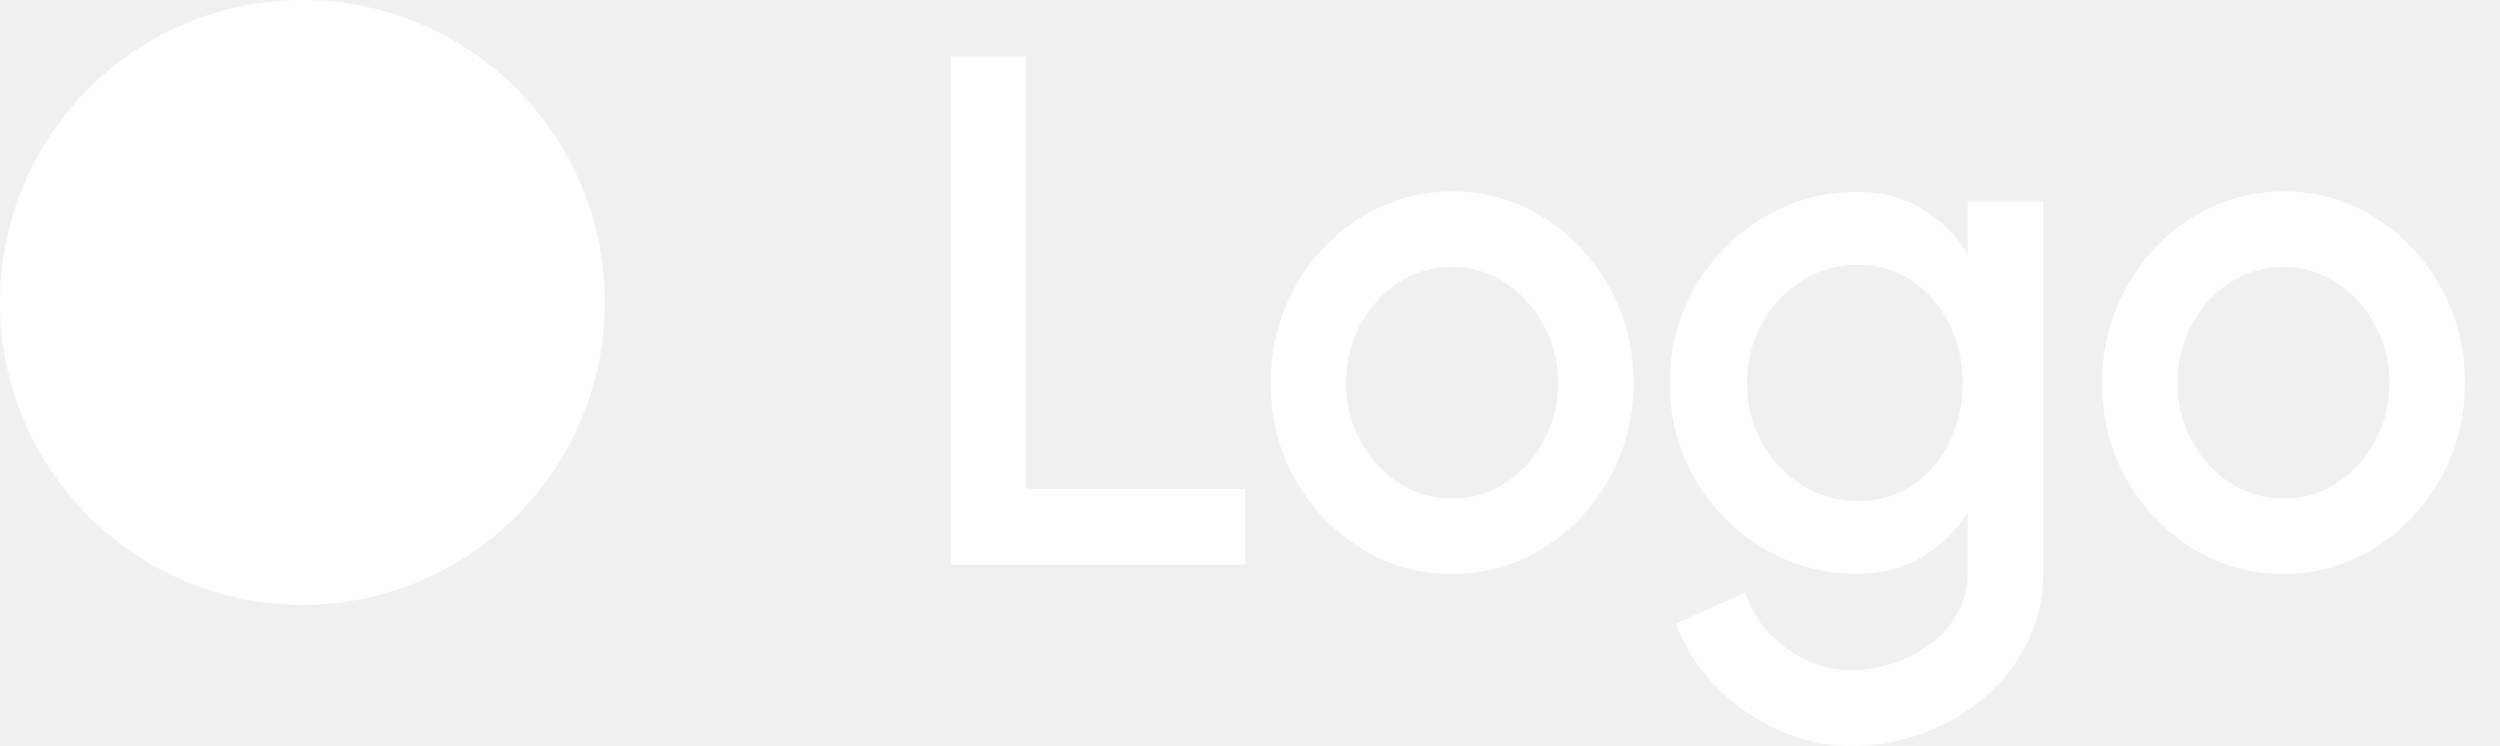
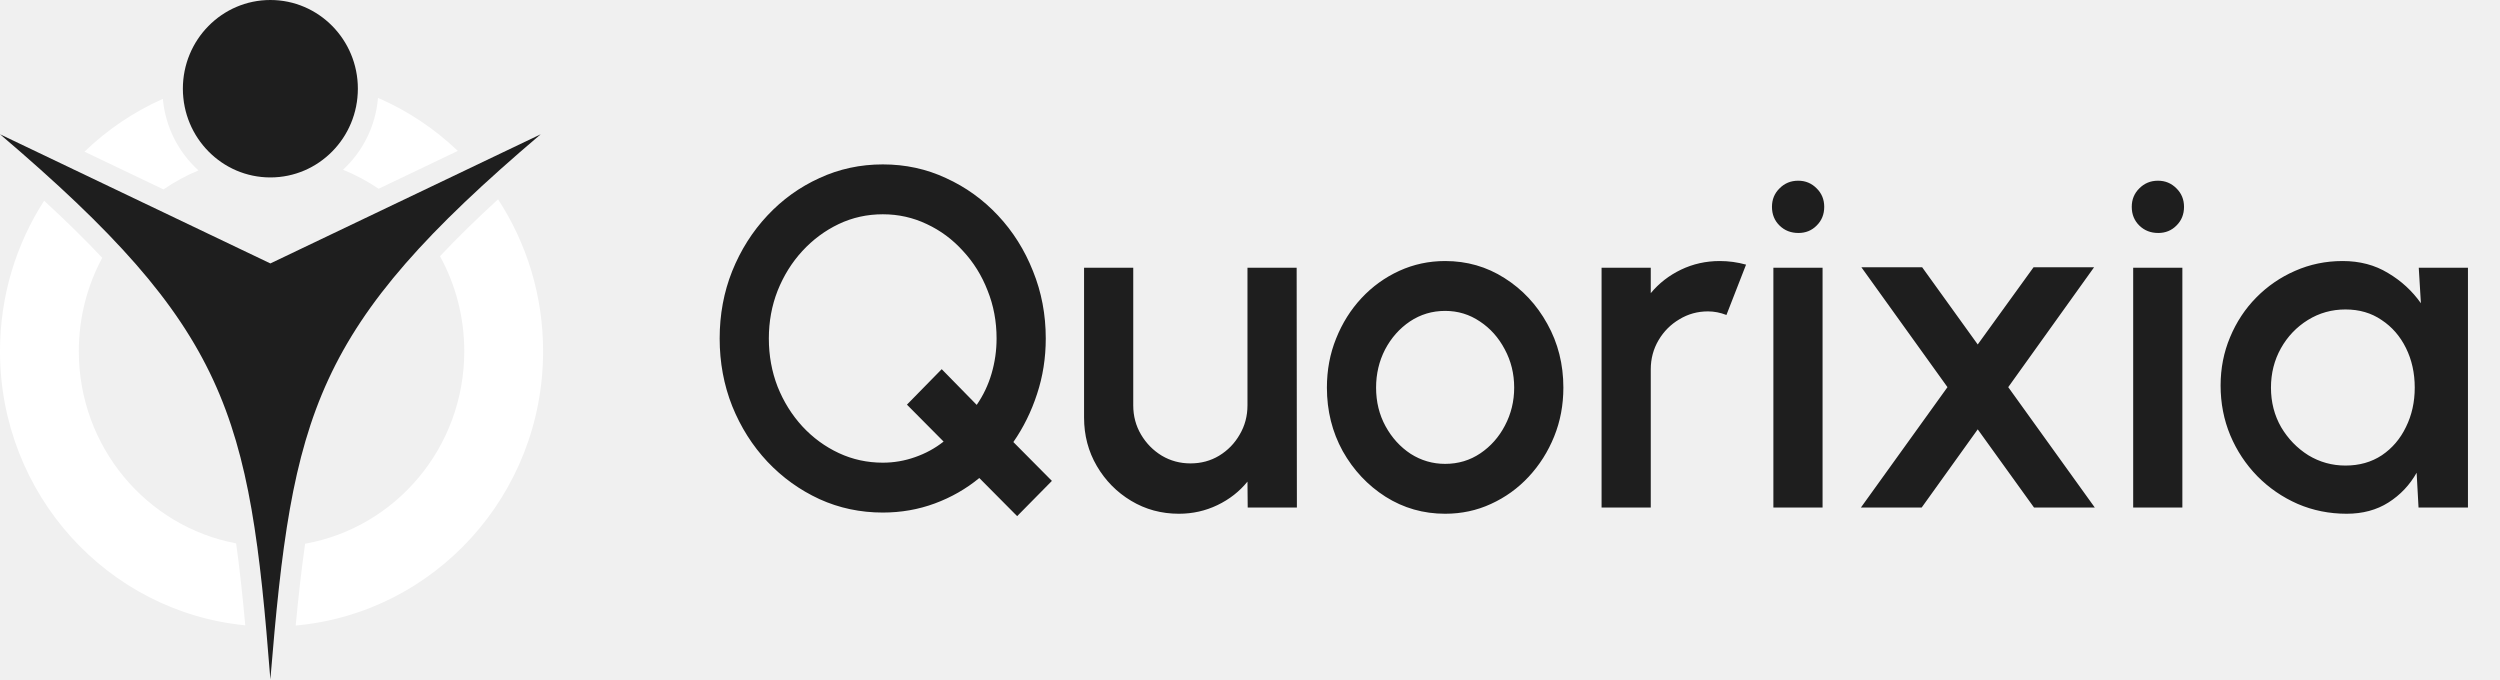
- <svg xmlns="http://www.w3.org/2000/svg" width="124" height="37" viewBox="0 0 124 37" fill="none">
-   <path d="M47.16 28V2.8H50.904V24.256H61.758V28H47.16ZM72.025 28.468C70.369 28.468 68.857 28.042 67.489 27.19C66.133 26.338 65.047 25.198 64.231 23.77C63.427 22.33 63.025 20.74 63.025 19C63.025 17.68 63.259 16.45 63.727 15.31C64.195 14.158 64.837 13.15 65.653 12.286C66.481 11.41 67.441 10.726 68.533 10.234C69.625 9.742 70.789 9.496 72.025 9.496C73.681 9.496 75.187 9.922 76.543 10.774C77.911 11.626 78.997 12.772 79.801 14.212C80.617 15.652 81.025 17.248 81.025 19C81.025 20.308 80.791 21.532 80.323 22.672C79.855 23.812 79.207 24.82 78.379 25.696C77.563 26.56 76.609 27.238 75.517 27.73C74.437 28.222 73.273 28.468 72.025 28.468ZM72.025 24.724C73.021 24.724 73.915 24.46 74.707 23.932C75.499 23.404 76.123 22.708 76.579 21.844C77.047 20.968 77.281 20.02 77.281 19C77.281 17.956 77.041 16.996 76.561 16.12C76.093 15.244 75.463 14.548 74.671 14.032C73.879 13.504 72.997 13.24 72.025 13.24C71.041 13.24 70.147 13.504 69.343 14.032C68.551 14.56 67.921 15.262 67.453 16.138C66.997 17.014 66.769 17.968 66.769 19C66.769 20.068 67.009 21.034 67.489 21.898C67.969 22.762 68.605 23.452 69.397 23.968C70.201 24.472 71.077 24.724 72.025 24.724ZM97.596 10H101.34V28.468C101.34 29.704 101.076 30.844 100.548 31.888C100.032 32.932 99.33 33.832 98.442 34.588C97.554 35.356 96.534 35.95 95.382 36.37C94.242 36.79 93.048 37 91.8 37C90.54 37 89.328 36.73 88.164 36.19C87 35.662 85.974 34.942 85.086 34.03C84.21 33.118 83.556 32.086 83.124 30.934L86.562 29.386C86.802 30.13 87.186 30.79 87.714 31.366C88.254 31.942 88.878 32.398 89.586 32.734C90.306 33.07 91.044 33.238 91.8 33.238C92.544 33.238 93.258 33.118 93.942 32.878C94.638 32.65 95.256 32.326 95.796 31.906C96.348 31.486 96.786 30.982 97.11 30.394C97.434 29.806 97.596 29.164 97.596 28.468V25.426C97.008 26.338 96.252 27.076 95.328 27.64C94.404 28.192 93.33 28.468 92.106 28.468C90.834 28.468 89.634 28.222 88.506 27.73C87.378 27.238 86.388 26.56 85.536 25.696C84.684 24.82 84.018 23.812 83.538 22.672C83.058 21.532 82.818 20.308 82.818 19C82.818 17.692 83.058 16.468 83.538 15.328C84.018 14.176 84.684 13.168 85.536 12.304C86.388 11.428 87.378 10.744 88.506 10.252C89.634 9.76 90.834 9.514 92.106 9.514C93.33 9.514 94.404 9.796 95.328 10.36C96.252 10.912 97.008 11.65 97.596 12.574V10ZM92.142 24.85C93.186 24.85 94.098 24.586 94.878 24.058C95.658 23.518 96.264 22.804 96.696 21.916C97.128 21.028 97.344 20.056 97.344 19C97.344 17.92 97.122 16.942 96.678 16.066C96.246 15.178 95.64 14.47 94.86 13.942C94.08 13.402 93.174 13.132 92.142 13.132C91.134 13.132 90.21 13.396 89.37 13.924C88.542 14.452 87.882 15.16 87.39 16.048C86.898 16.936 86.652 17.92 86.652 19C86.652 20.08 86.898 21.064 87.39 21.952C87.894 22.84 88.56 23.548 89.388 24.076C90.228 24.592 91.146 24.85 92.142 24.85ZM113.264 28.468C111.608 28.468 110.096 28.042 108.728 27.19C107.372 26.338 106.286 25.198 105.47 23.77C104.666 22.33 104.264 20.74 104.264 19C104.264 17.68 104.498 16.45 104.966 15.31C105.434 14.158 106.076 13.15 106.892 12.286C107.72 11.41 108.68 10.726 109.772 10.234C110.864 9.742 112.028 9.496 113.264 9.496C114.92 9.496 116.426 9.922 117.782 10.774C119.15 11.626 120.236 12.772 121.04 14.212C121.856 15.652 122.264 17.248 122.264 19C122.264 20.308 122.03 21.532 121.562 22.672C121.094 23.812 120.446 24.82 119.618 25.696C118.802 26.56 117.848 27.238 116.756 27.73C115.676 28.222 114.512 28.468 113.264 28.468ZM113.264 24.724C114.26 24.724 115.154 24.46 115.946 23.932C116.738 23.404 117.362 22.708 117.818 21.844C118.286 20.968 118.52 20.02 118.52 19C118.52 17.956 118.28 16.996 117.8 16.12C117.332 15.244 116.702 14.548 115.91 14.032C115.118 13.504 114.236 13.24 113.264 13.24C112.28 13.24 111.386 13.504 110.582 14.032C109.79 14.56 109.16 15.262 108.692 16.138C108.236 17.014 108.008 17.968 108.008 19C108.008 20.068 108.248 21.034 108.728 21.898C109.208 22.762 109.844 23.452 110.636 23.968C111.44 24.472 112.316 24.724 113.264 24.724Z" fill="white" />
-   <circle cx="15" cy="15" r="15" fill="white" />
+ <svg xmlns="http://www.w3.org/2000/svg" width="184" height="50" viewBox="0 0 184 50" fill="none">
+   <g clip-path="url(#clip0_36_635)">
+     <path d="M74.862 37.988L72.077 35.182C71.103 35.982 70.012 36.606 68.805 37.053C67.599 37.5 66.322 37.724 64.976 37.724C63.317 37.724 61.762 37.394 60.312 36.735C58.861 36.065 57.585 35.147 56.483 33.982C55.381 32.806 54.516 31.441 53.89 29.888C53.275 28.335 52.967 26.677 52.967 24.912C52.967 23.147 53.275 21.494 53.89 19.953C54.516 18.4 55.381 17.035 56.483 15.859C57.585 14.682 58.861 13.765 60.312 13.106C61.762 12.435 63.317 12.1 64.976 12.1C66.635 12.1 68.184 12.435 69.623 13.106C71.073 13.765 72.35 14.682 73.452 15.859C74.554 17.035 75.413 18.4 76.028 19.953C76.654 21.494 76.968 23.147 76.968 24.912C76.968 26.347 76.753 27.712 76.324 29.006C75.906 30.288 75.326 31.465 74.583 32.535L77.42 35.394L74.862 37.988ZM64.976 34.053C65.788 34.053 66.577 33.918 67.343 33.647C68.121 33.377 68.823 32.994 69.449 32.5L66.751 29.782L69.31 27.171L71.886 29.8C72.373 29.094 72.739 28.323 72.982 27.488C73.226 26.653 73.348 25.794 73.348 24.912C73.348 23.653 73.127 22.477 72.686 21.382C72.257 20.276 71.654 19.306 70.876 18.471C70.111 17.623 69.223 16.965 68.213 16.494C67.204 16.012 66.125 15.771 64.976 15.771C63.816 15.771 62.731 16.012 61.722 16.494C60.712 16.977 59.819 17.641 59.041 18.488C58.276 19.323 57.672 20.294 57.231 21.4C56.802 22.494 56.587 23.665 56.587 24.912C56.587 26.171 56.802 27.353 57.231 28.459C57.672 29.565 58.281 30.541 59.059 31.388C59.836 32.224 60.73 32.877 61.739 33.347C62.748 33.818 63.828 34.053 64.976 34.053ZM79.787 30.735V19.706H83.407V29.835C83.407 30.623 83.599 31.341 83.982 31.988C84.365 32.635 84.875 33.153 85.513 33.541C86.151 33.918 86.853 34.106 87.619 34.106C88.397 34.106 89.099 33.918 89.725 33.541C90.363 33.153 90.868 32.635 91.239 31.988C91.622 31.341 91.814 30.623 91.814 29.835V19.706H95.434L95.451 37.353H91.831L91.814 35.447C91.222 36.176 90.485 36.753 89.603 37.176C88.722 37.6 87.776 37.812 86.766 37.812C85.478 37.812 84.307 37.494 83.251 36.859C82.195 36.224 81.354 35.371 80.727 34.3C80.101 33.229 79.787 32.041 79.787 30.735ZM106.362 37.812C104.761 37.812 103.299 37.394 101.976 36.559C100.665 35.724 99.615 34.606 98.826 33.206C98.049 31.794 97.66 30.235 97.66 28.529C97.66 27.235 97.886 26.029 98.339 24.912C98.791 23.782 99.412 22.794 100.201 21.947C101.001 21.088 101.93 20.418 102.986 19.935C104.041 19.453 105.167 19.212 106.362 19.212C107.963 19.212 109.419 19.629 110.731 20.465C112.053 21.3 113.103 22.424 113.881 23.835C114.67 25.247 115.064 26.812 115.064 28.529C115.064 29.812 114.838 31.012 114.385 32.129C113.933 33.247 113.306 34.235 112.506 35.094C111.717 35.941 110.794 36.606 109.738 37.088C108.694 37.571 107.569 37.812 106.362 37.812ZM106.362 34.141C107.325 34.141 108.189 33.882 108.955 33.365C109.721 32.847 110.324 32.165 110.765 31.318C111.218 30.459 111.444 29.529 111.444 28.529C111.444 27.506 111.212 26.565 110.748 25.706C110.295 24.847 109.686 24.165 108.92 23.659C108.155 23.141 107.302 22.882 106.362 22.882C105.411 22.882 104.546 23.141 103.769 23.659C103.003 24.177 102.394 24.865 101.941 25.724C101.5 26.582 101.28 27.518 101.28 28.529C101.28 29.576 101.512 30.523 101.976 31.371C102.44 32.218 103.055 32.894 103.821 33.4C104.598 33.894 105.445 34.141 106.362 34.141ZM117.876 37.353V19.706H121.496V21.576C122.1 20.847 122.842 20.271 123.724 19.847C124.606 19.424 125.557 19.212 126.578 19.212C127.228 19.212 127.872 19.3 128.51 19.477L127.066 23.182C126.613 23.006 126.161 22.918 125.708 22.918C124.942 22.918 124.24 23.112 123.602 23.5C122.964 23.877 122.453 24.388 122.071 25.035C121.688 25.682 121.496 26.4 121.496 27.188V37.353H117.876ZM130.521 19.706H134.141V37.353H130.521V19.706ZM132.366 17.147C131.809 17.147 131.345 16.965 130.974 16.6C130.602 16.235 130.417 15.777 130.417 15.223C130.417 14.682 130.602 14.229 130.974 13.865C131.345 13.488 131.803 13.3 132.348 13.3C132.882 13.3 133.335 13.488 133.706 13.865C134.077 14.229 134.263 14.682 134.263 15.223C134.263 15.777 134.077 16.235 133.706 16.6C133.346 16.965 132.9 17.147 132.366 17.147ZM136.964 37.353L143.334 28.494L136.998 19.671H141.471L145.561 25.353L149.669 19.671H154.124L147.806 28.494L154.176 37.353H149.703L145.561 31.6L141.436 37.353H136.964ZM157.002 19.706H160.622V37.353H157.002V19.706ZM158.847 17.147C158.29 17.147 157.826 16.965 157.454 16.6C157.083 16.235 156.897 15.777 156.897 15.223C156.897 14.682 157.083 14.229 157.454 13.865C157.826 13.488 158.284 13.3 158.829 13.3C159.363 13.3 159.815 13.488 160.187 13.865C160.558 14.229 160.744 14.682 160.744 15.223C160.744 15.777 160.558 16.235 160.187 16.6C159.827 16.965 159.38 17.147 158.847 17.147ZM178.021 19.706H181.641V37.353H178.004L177.864 34.794C177.354 35.7 176.663 36.429 175.793 36.982C174.923 37.535 173.896 37.812 172.713 37.812C171.436 37.812 170.235 37.571 169.11 37.088C167.984 36.594 166.992 35.912 166.134 35.041C165.287 34.171 164.625 33.171 164.15 32.041C163.674 30.9 163.436 29.677 163.436 28.371C163.436 27.112 163.668 25.929 164.132 24.823C164.596 23.706 165.24 22.729 166.064 21.894C166.888 21.059 167.839 20.406 168.918 19.935C170.009 19.453 171.175 19.212 172.417 19.212C173.681 19.212 174.795 19.506 175.758 20.094C176.733 20.671 177.539 21.412 178.178 22.318L178.021 19.706ZM172.626 34.265C173.647 34.265 174.54 34.012 175.306 33.506C176.072 32.988 176.663 32.294 177.081 31.424C177.51 30.553 177.725 29.588 177.725 28.529C177.725 27.459 177.51 26.488 177.081 25.618C176.652 24.747 176.054 24.059 175.288 23.553C174.534 23.035 173.647 22.776 172.626 22.776C171.616 22.776 170.694 23.035 169.858 23.553C169.023 24.071 168.362 24.765 167.874 25.635C167.387 26.506 167.143 27.471 167.143 28.529C167.143 29.6 167.393 30.571 167.892 31.441C168.402 32.3 169.069 32.988 169.893 33.506C170.729 34.012 171.639 34.265 172.626 34.265Z" fill="#1E1E1E" />
+     <path fill-rule="evenodd" clip-rule="evenodd" d="M21.762 46.039C31.968 45.127 39.972 36.438 39.972 25.853C39.972 21.72 38.751 17.875 36.656 14.67C35.05 16.142 33.634 17.527 32.383 18.858C33.522 20.928 34.17 23.314 34.17 25.853C34.17 32.942 29.113 38.833 22.456 40.018C22.193 41.858 21.971 43.85 21.762 46.039ZM20.906 40.206C20.602 40.225 20.295 40.235 19.986 40.235C19.631 40.235 19.278 40.222 18.93 40.196C19.009 40.78 19.084 41.378 19.155 41.991C19.308 43.294 19.445 44.664 19.575 46.114C19.712 46.116 19.849 46.118 19.986 46.118C20.07 46.118 20.155 46.117 20.239 46.116C20.376 44.668 20.518 43.297 20.675 41.994C20.748 41.383 20.825 40.788 20.906 40.206ZM31.552 17.526C32.756 16.262 34.097 14.956 35.594 13.582C35.652 13.528 35.711 13.474 35.77 13.42C35.465 13.023 35.145 12.637 34.813 12.264L29.221 14.936C30.098 15.699 30.881 16.569 31.552 17.526ZM12.034 13.941C12.837 13.389 13.698 12.919 14.606 12.541C13.149 11.221 12.174 9.365 11.985 7.277C9.84 8.229 7.892 9.55 6.219 11.163L12.034 13.941ZM4.128 13.518C4.439 13.107 4.766 12.708 5.107 12.322L10.69 14.99C9.806 15.768 9.017 16.656 8.345 17.632C7.111 16.335 5.733 14.992 4.189 13.575C4.169 13.556 4.148 13.537 4.128 13.518ZM3.248 14.774C1.194 17.958 0 21.764 0 25.853C0 36.383 7.921 45.038 18.052 46.024C17.852 43.829 17.637 41.834 17.378 39.993C10.79 38.751 5.801 32.893 5.801 25.853C5.801 23.362 6.426 21.018 7.525 18.975C6.273 17.642 4.856 16.253 3.248 14.774ZM26.338 6.633C24.342 5.955 22.206 5.588 19.986 5.588C17.701 5.588 15.506 5.977 13.461 6.693C13.514 8.887 14.635 10.813 16.317 11.956C17.487 11.639 18.717 11.471 19.986 11.471C21.209 11.471 22.397 11.628 23.529 11.923C25.199 10.765 26.304 8.831 26.338 6.633ZM27.82 7.204C27.649 9.295 26.69 11.16 25.246 12.492C26.171 12.867 27.049 13.338 27.866 13.892L33.695 11.107C31.992 9.478 30.006 8.149 27.82 7.204Z" fill="white" />
+     <path d="M19.899 50C18.362 30.382 16.853 24.235 0 9.882L19.899 19.389L39.798 9.882C23.032 24.118 21.523 30.382 19.899 50Z" fill="#1E1E1E" />
+     <path d="M26.339 6.529C26.339 10.136 23.456 13.059 19.899 13.059C16.342 13.059 13.459 10.136 13.459 6.529C13.459 2.923 16.342 0 19.899 0C23.456 0 26.339 2.923 26.339 6.529Z" fill="#1E1E1E" />
+   </g>
+   <defs>
+     <clipPath id="clip0_36_635">
+       <rect width="183.036" height="50" fill="white" />
+     </clipPath>
+   </defs>
</svg>
